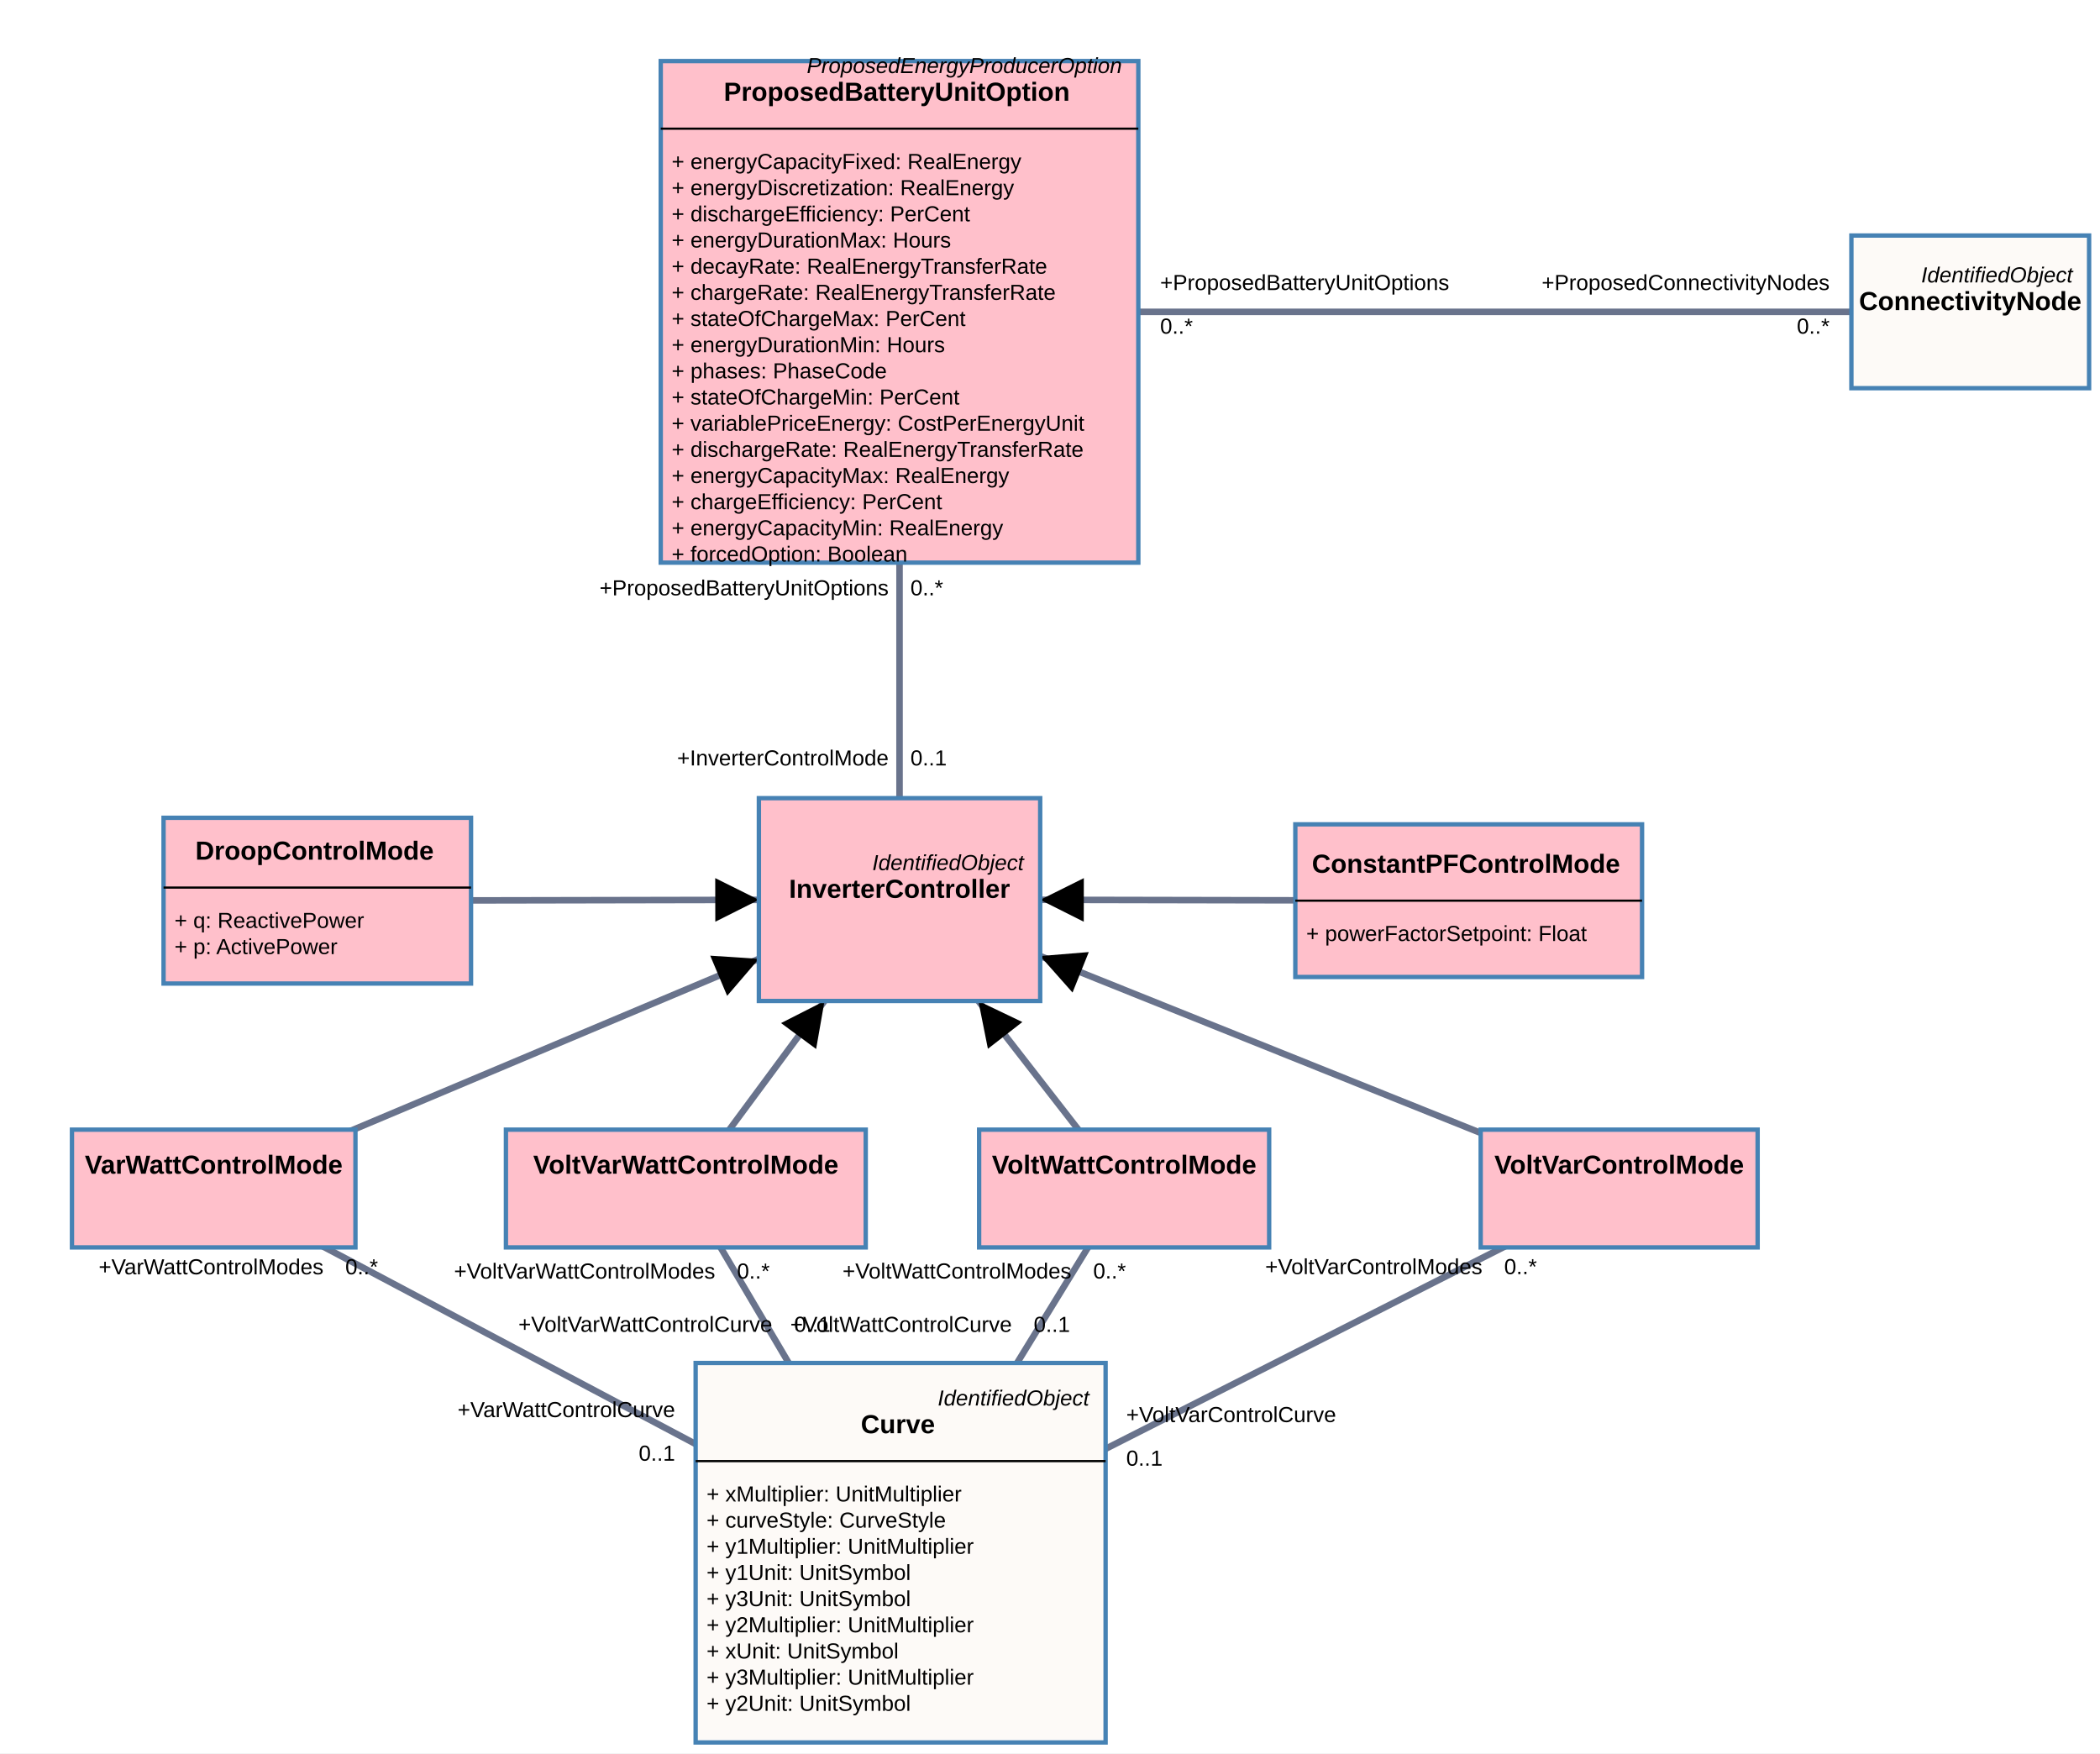
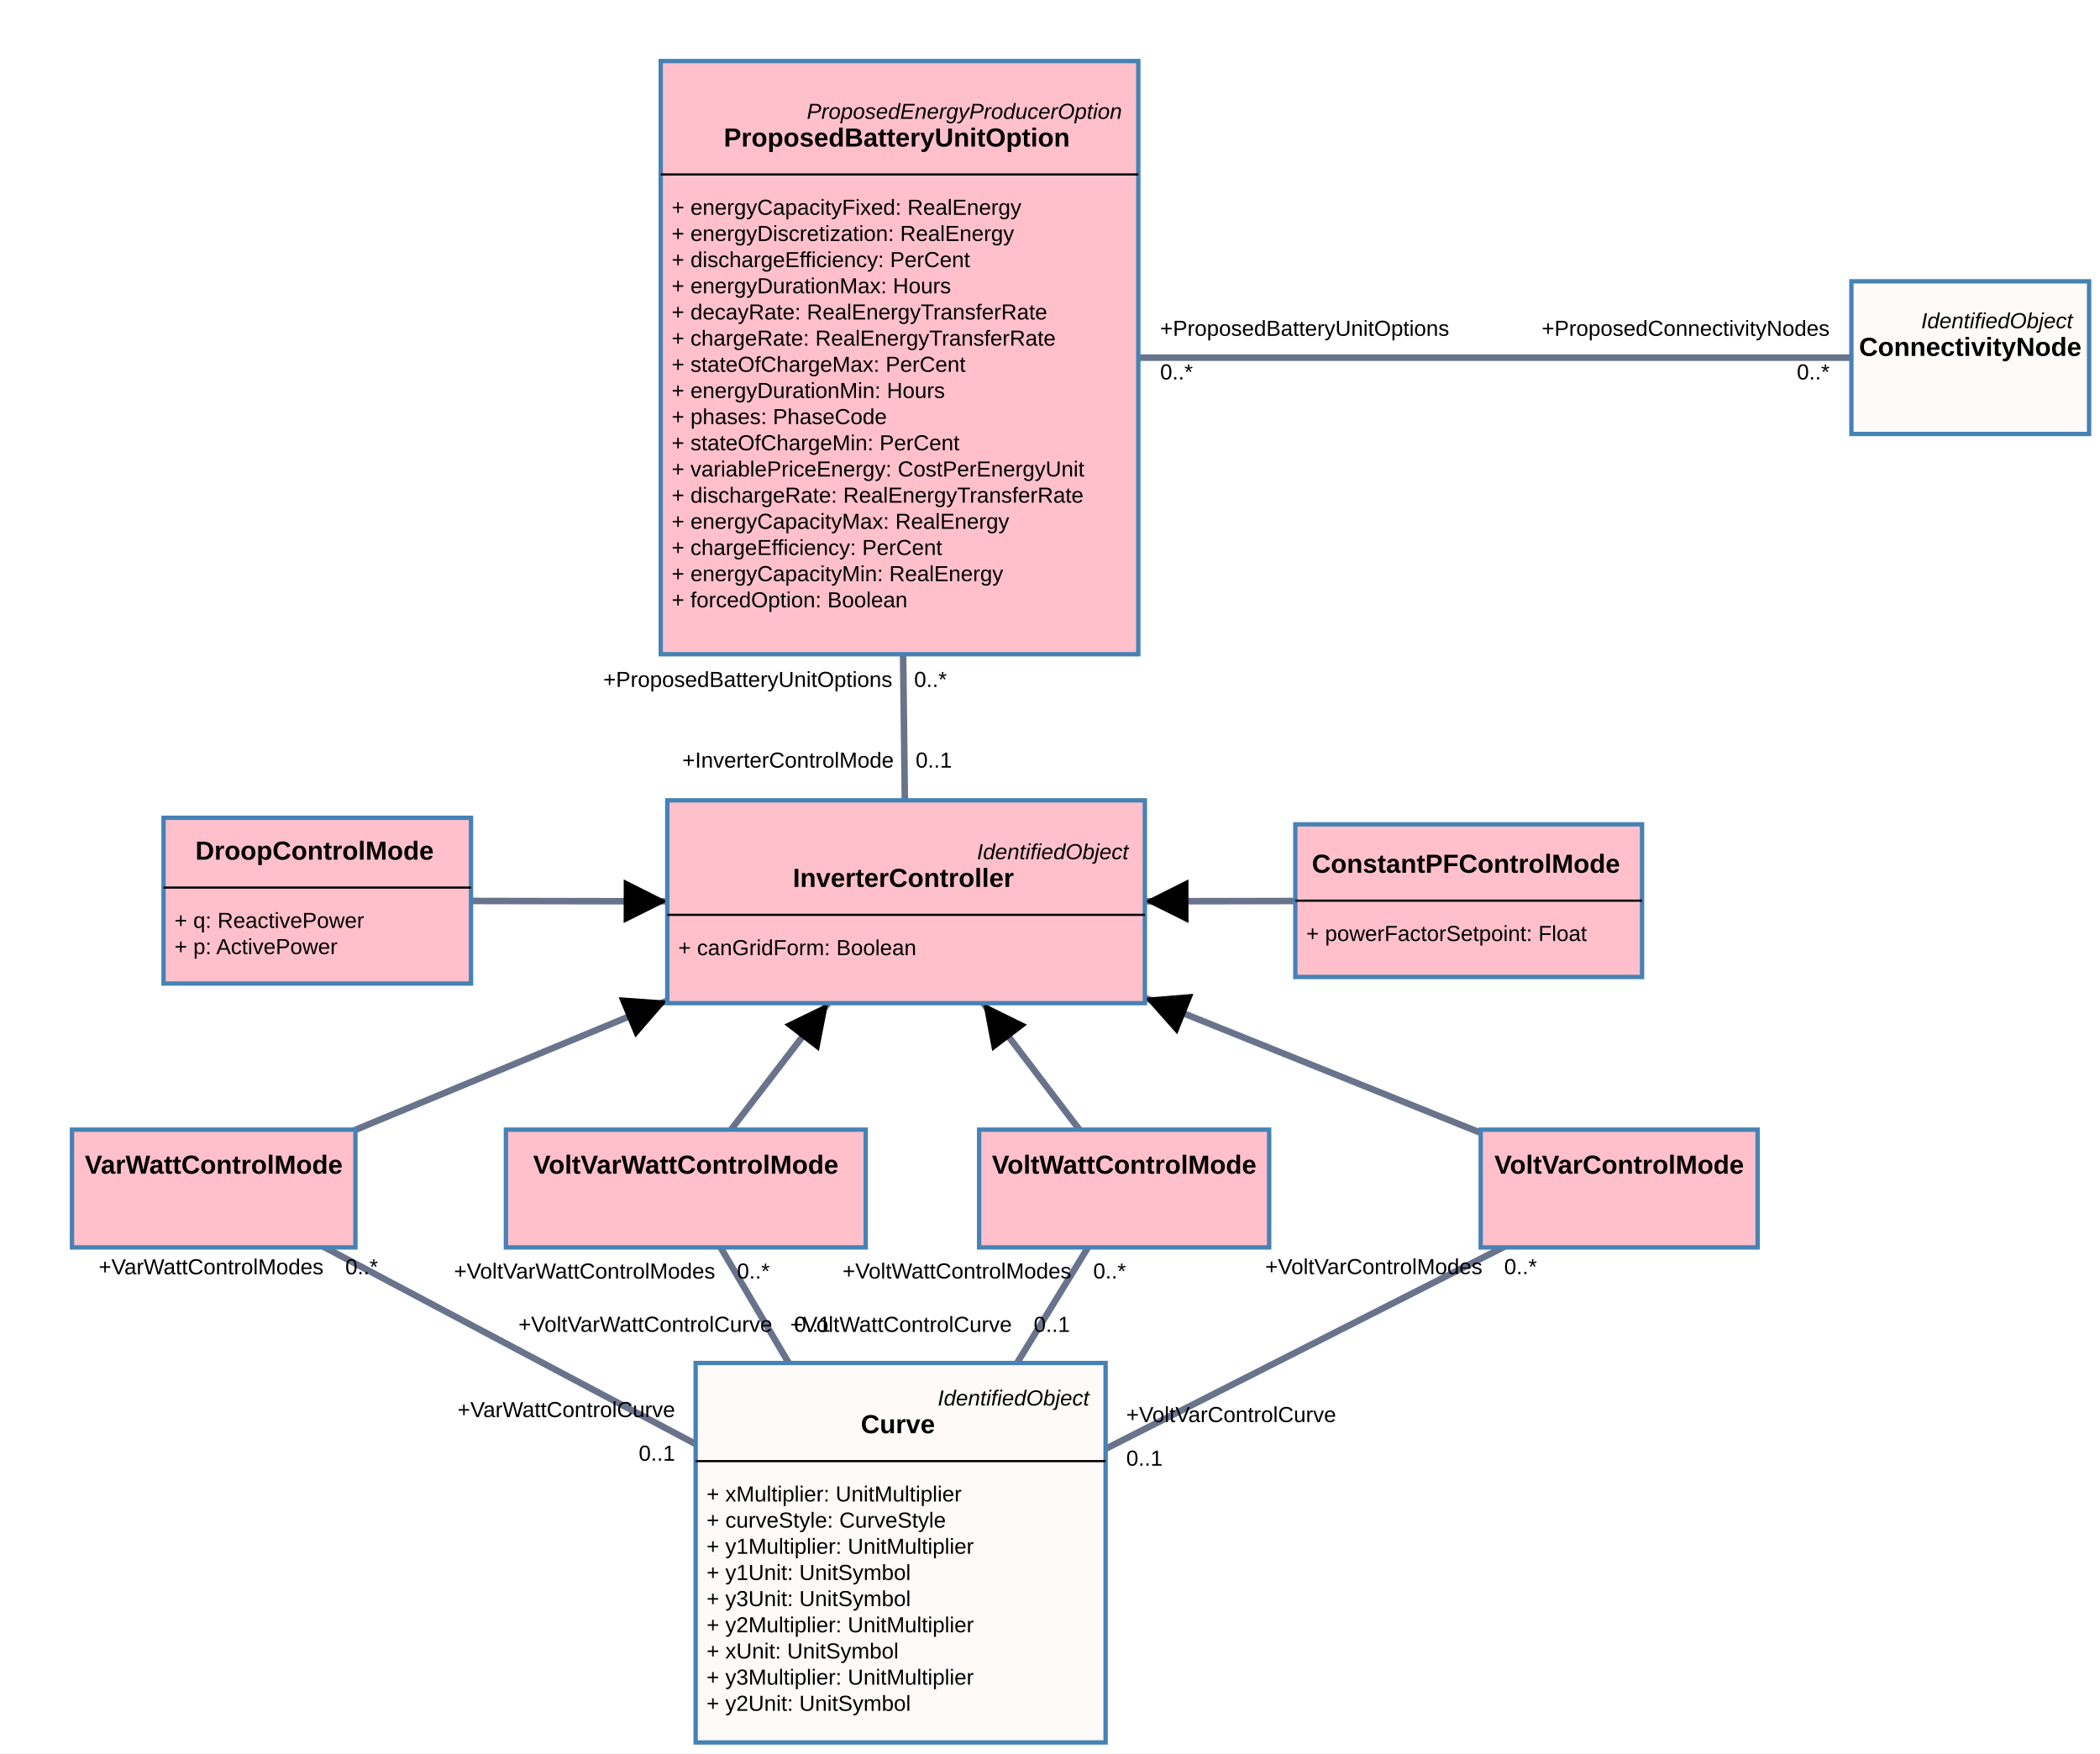
<svg xmlns="http://www.w3.org/2000/svg" width="963" height="804">
  <rect width="100%" height="100%" fill="white" />
  <g class="zoom-group">
    <defs>
      <marker id="arrowhead" viewBox="-0 -5 10 10" refX="5" refY="0" orient="auto" markerWidth="10" markerHeight="10" xoverflow="visible">
        <path d="M 0,-5 L 10 ,0 L 0,5" fill="black" style="stroke: none;" />
      </marker>
    </defs>
-     <line class="link" x1="412.5" y1="143" x2="412.5" y2="412.5" stroke="#69738c" stroke-width="3" />
-     <line class="link" x1="412.5" y1="143" x2="903.5" y2="143" stroke="#69738c" stroke-width="3" />
-     <line class="link" x1="145.5" y1="413" x2="412.5" y2="412.5" stroke="#69738c" stroke-width="3" marker-end="url(#arrowhead)" />
-     <line class="link" x1="98" y1="545" x2="412.5" y2="412.5" stroke="#69738c" stroke-width="3" marker-end="url(#arrowhead)" />
-     <line class="link" x1="314.5" y1="545" x2="412.5" y2="412.5" stroke="#69738c" stroke-width="3" marker-end="url(#arrowhead)" />
-     <line class="link" x1="742.5" y1="545" x2="412.5" y2="412.5" stroke="#69738c" stroke-width="3" marker-end="url(#arrowhead)" />
-     <line class="link" x1="673.5" y1="413" x2="412.5" y2="412.5" stroke="#69738c" stroke-width="3" marker-end="url(#arrowhead)" />
-     <line class="link" x1="515.5" y1="545" x2="412.5" y2="412.5" stroke="#69738c" stroke-width="3" marker-end="url(#arrowhead)" />
+     <line class="link" x1="412.5" y1="164" x2="415.5" y2="413.5" stroke="#69738c" stroke-width="3" />
+     <line class="link" x1="412.5" y1="164" x2="903.5" y2="164" stroke="#69738c" stroke-width="3" />
+     <line class="link" x1="145.5" y1="413" x2="415.5" y2="413.5" stroke="#69738c" stroke-width="3" marker-end="url(#arrowhead)" />
+     <line class="link" x1="98" y1="545" x2="415.5" y2="413.5" stroke="#69738c" stroke-width="3" marker-end="url(#arrowhead)" />
+     <line class="link" x1="314.5" y1="545" x2="415.5" y2="413.5" stroke="#69738c" stroke-width="3" marker-end="url(#arrowhead)" />
+     <line class="link" x1="742.5" y1="545" x2="415.5" y2="413.5" stroke="#69738c" stroke-width="3" marker-end="url(#arrowhead)" />
+     <line class="link" x1="673.5" y1="413" x2="415.5" y2="413.5" stroke="#69738c" stroke-width="3" marker-end="url(#arrowhead)" />
+     <line class="link" x1="515.5" y1="545" x2="415.5" y2="413.5" stroke="#69738c" stroke-width="3" marker-end="url(#arrowhead)" />
    <line class="link" x1="98" y1="545" x2="413" y2="712" stroke="#69738c" stroke-width="3" />
    <line class="link" x1="314.5" y1="545" x2="413" y2="712" stroke="#69738c" stroke-width="3" />
    <line class="link" x1="515.5" y1="545" x2="413" y2="712" stroke="#69738c" stroke-width="3" />
    <line class="link" x1="742.5" y1="545" x2="413" y2="712" stroke="#69738c" stroke-width="3" />
-     <line class="arrow" x2="338" y2="412.64" x1="145.5" y1="413" stroke="#69738c" stroke-width="2" marker-end="url(#arrowhead)" />
-     <line class="arrow" x2="338.784" y2="443.557" x1="98" y1="545" stroke="#69738c" stroke-width="2" marker-end="url(#arrowhead)" />
-     <line class="arrow" x2="372.161" y2="467.04" x1="314.5" y1="545" stroke="#69738c" stroke-width="2" marker-end="url(#arrowhead)" />
-     <line class="arrow" x2="486.28" y2="442.124" x1="742.5" y1="545" stroke="#69738c" stroke-width="2" marker-end="url(#arrowhead)" />
-     <line class="arrow" x2="487" y2="412.643" x1="673.5" y1="413" stroke="#69738c" stroke-width="2" marker-end="url(#arrowhead)" />
-     <line class="arrow" x2="454.785" y2="466.895" x1="515.5" y1="545" stroke="#69738c" stroke-width="2" marker-end="url(#arrowhead)" />
+     <line class="arrow" x2="296" y2="413.279" x1="145.5" y1="413" stroke="#69738c" stroke-width="2" marker-end="url(#arrowhead)" />
+     <line class="arrow" x2="296.761" y2="462.678" x1="98" y1="545" stroke="#69738c" stroke-width="2" marker-end="url(#arrowhead)" />
+     <line class="arrow" x2="373.694" y2="467.931" x1="314.5" y1="545" stroke="#69738c" stroke-width="2" marker-end="url(#arrowhead)" />
+     <line class="arrow" x2="534.278" y2="461.265" x1="742.5" y1="545" stroke="#69738c" stroke-width="2" marker-end="url(#arrowhead)" />
+     <line class="arrow" x2="535" y2="413.268" x1="673.5" y1="413" stroke="#69738c" stroke-width="2" marker-end="url(#arrowhead)" />
+     <line class="arrow" x2="456.914" y2="467.96" x1="515.5" y1="545" stroke="#69738c" stroke-width="2" marker-end="url(#arrowhead)" />
    <g class="draggable" transform="translate(319, 625)">
      <rect class="box" width="188" height="174" style="fill: #fdfaf7; stroke: steelblue; stroke-width: 2px; cursor: move;" />
      <text x="0" y="0" text-anchor="start" font-size="10px">
        <tspan x="183" y="16" dy=".35em" text-anchor="end" style="font-family: Arial, sans-serif; font-weight: 400; font-style: italic; fill: black; font-size: 10px; pointer-events: none;">IdentifiedObject</tspan>
        <tspan x="94" y="28" dy=".35em" text-anchor="middle" style="font-family: Arial, sans-serif; font-weight: 700; font-style: normal; fill: black; font-size: 12px; pointer-events: none;">Curve</tspan>
        <tspan x="5" y="60" dy=".35em" text-anchor="start" style="font-family: Arial, sans-serif; font-weight: 400; font-style: normal; fill: black; font-size: 10px; pointer-events: none;">+   xMultiplier: UnitMultiplier</tspan>
        <tspan x="5" y="72" dy=".35em" text-anchor="start" style="font-family: Arial, sans-serif; font-weight: 400; font-style: normal; fill: black; font-size: 10px; pointer-events: none;">+   curveStyle: CurveStyle</tspan>
        <tspan x="5" y="84" dy=".35em" text-anchor="start" style="font-family: Arial, sans-serif; font-weight: 400; font-style: normal; fill: black; font-size: 10px; pointer-events: none;">+   y1Multiplier: UnitMultiplier</tspan>
        <tspan x="5" y="96" dy=".35em" text-anchor="start" style="font-family: Arial, sans-serif; font-weight: 400; font-style: normal; fill: black; font-size: 10px; pointer-events: none;">+   y1Unit: UnitSymbol</tspan>
        <tspan x="5" y="108" dy=".35em" text-anchor="start" style="font-family: Arial, sans-serif; font-weight: 400; font-style: normal; fill: black; font-size: 10px; pointer-events: none;">+   y3Unit: UnitSymbol</tspan>
        <tspan x="5" y="120" dy=".35em" text-anchor="start" style="font-family: Arial, sans-serif; font-weight: 400; font-style: normal; fill: black; font-size: 10px; pointer-events: none;">+   y2Multiplier: UnitMultiplier</tspan>
        <tspan x="5" y="132" dy=".35em" text-anchor="start" style="font-family: Arial, sans-serif; font-weight: 400; font-style: normal; fill: black; font-size: 10px; pointer-events: none;">+   xUnit: UnitSymbol</tspan>
        <tspan x="5" y="144" dy=".35em" text-anchor="start" style="font-family: Arial, sans-serif; font-weight: 400; font-style: normal; fill: black; font-size: 10px; pointer-events: none;">+   y3Multiplier: UnitMultiplier</tspan>
        <tspan x="5" y="156" dy=".35em" text-anchor="start" style="font-family: Arial, sans-serif; font-weight: 400; font-style: normal; fill: black; font-size: 10px; pointer-events: none;">+   y2Unit: UnitSymbol</tspan>
      </text>
      <line x1="0" x2="188" y1="45" y2="45" stroke="black" stroke-width="1" />
    </g>
-     <g class="draggable" transform="translate(849, 108)">
+     <g class="draggable" transform="translate(849, 129)">
      <rect class="box" width="109" height="70" style="fill: #fdfaf7; stroke: steelblue; stroke-width: 2px; cursor: move;" />
      <text x="0" y="0" text-anchor="start" font-size="10px">
        <tspan x="104" y="18" dy=".35em" text-anchor="end" style="font-family: Arial, sans-serif; font-weight: 400; font-style: italic; fill: black; font-size: 10px; pointer-events: none;">IdentifiedObject</tspan>
        <tspan x="54.5" y="30" dy=".35em" text-anchor="middle" style="font-family: Arial, sans-serif; font-weight: 700; font-style: normal; fill: black; font-size: 12px; pointer-events: none;">ConnectivityNode</tspan>
      </text>
    </g>
    <g class="draggable" transform="translate(303, 28)">
-       <rect class="box" width="219" height="230" style="fill: #ffc0cb; stroke: steelblue; stroke-width: 2px; cursor: move;" />
+       <rect class="box" width="219" height="272" style="fill: #ffc0cb; stroke: steelblue; stroke-width: 2px; cursor: move;" />
      <text x="0" y="0" text-anchor="start" font-size="10px">
-         <tspan x="214" y="2" dy=".35em" text-anchor="end" style="font-family: Arial, sans-serif; font-weight: 400; font-style: italic; fill: black; font-size: 10px; pointer-events: none;">ProposedEnergyProducerOption</tspan>
-         <tspan x="109.5" y="14" dy=".35em" text-anchor="middle" style="font-family: Arial, sans-serif; font-weight: 700; font-style: normal; fill: black; font-size: 12px; pointer-events: none;">ProposedBatteryUnitOption</tspan>
-         <tspan x="5" y="46" dy=".35em" text-anchor="start" style="font-family: Arial, sans-serif; font-weight: 400; font-style: normal; fill: black; font-size: 10px; pointer-events: none;">+   energyCapacityFixed: RealEnergy</tspan>
-         <tspan x="5" y="58" dy=".35em" text-anchor="start" style="font-family: Arial, sans-serif; font-weight: 400; font-style: normal; fill: black; font-size: 10px; pointer-events: none;">+   energyDiscretization: RealEnergy</tspan>
-         <tspan x="5" y="70" dy=".35em" text-anchor="start" style="font-family: Arial, sans-serif; font-weight: 400; font-style: normal; fill: black; font-size: 10px; pointer-events: none;">+   dischargeEfficiency: PerCent</tspan>
-         <tspan x="5" y="82" dy=".35em" text-anchor="start" style="font-family: Arial, sans-serif; font-weight: 400; font-style: normal; fill: black; font-size: 10px; pointer-events: none;">+   energyDurationMax: Hours</tspan>
-         <tspan x="5" y="94" dy=".35em" text-anchor="start" style="font-family: Arial, sans-serif; font-weight: 400; font-style: normal; fill: black; font-size: 10px; pointer-events: none;">+   decayRate: RealEnergyTransferRate</tspan>
-         <tspan x="5" y="106" dy=".35em" text-anchor="start" style="font-family: Arial, sans-serif; font-weight: 400; font-style: normal; fill: black; font-size: 10px; pointer-events: none;">+   chargeRate: RealEnergyTransferRate</tspan>
-         <tspan x="5" y="118" dy=".35em" text-anchor="start" style="font-family: Arial, sans-serif; font-weight: 400; font-style: normal; fill: black; font-size: 10px; pointer-events: none;">+   stateOfChargeMax: PerCent</tspan>
-         <tspan x="5" y="130" dy=".35em" text-anchor="start" style="font-family: Arial, sans-serif; font-weight: 400; font-style: normal; fill: black; font-size: 10px; pointer-events: none;">+   energyDurationMin: Hours</tspan>
-         <tspan x="5" y="142" dy=".35em" text-anchor="start" style="font-family: Arial, sans-serif; font-weight: 400; font-style: normal; fill: black; font-size: 10px; pointer-events: none;">+   phases: PhaseCode</tspan>
-         <tspan x="5" y="154" dy=".35em" text-anchor="start" style="font-family: Arial, sans-serif; font-weight: 400; font-style: normal; fill: black; font-size: 10px; pointer-events: none;">+   stateOfChargeMin: PerCent</tspan>
-         <tspan x="5" y="166" dy=".35em" text-anchor="start" style="font-family: Arial, sans-serif; font-weight: 400; font-style: normal; fill: black; font-size: 10px; pointer-events: none;">+   variablePriceEnergy: CostPerEnergyUnit</tspan>
-         <tspan x="5" y="178" dy=".35em" text-anchor="start" style="font-family: Arial, sans-serif; font-weight: 400; font-style: normal; fill: black; font-size: 10px; pointer-events: none;">+   dischargeRate: RealEnergyTransferRate</tspan>
-         <tspan x="5" y="190" dy=".35em" text-anchor="start" style="font-family: Arial, sans-serif; font-weight: 400; font-style: normal; fill: black; font-size: 10px; pointer-events: none;">+   energyCapacityMax: RealEnergy</tspan>
-         <tspan x="5" y="202" dy=".35em" text-anchor="start" style="font-family: Arial, sans-serif; font-weight: 400; font-style: normal; fill: black; font-size: 10px; pointer-events: none;">+   chargeEfficiency: PerCent</tspan>
-         <tspan x="5" y="214" dy=".35em" text-anchor="start" style="font-family: Arial, sans-serif; font-weight: 400; font-style: normal; fill: black; font-size: 10px; pointer-events: none;">+   energyCapacityMin: RealEnergy</tspan>
-         <tspan x="5" y="226" dy=".35em" text-anchor="start" style="font-family: Arial, sans-serif; font-weight: 400; font-style: normal; fill: black; font-size: 10px; pointer-events: none;">+   forcedOption: Boolean</tspan>
+         <tspan x="214" y="23" dy=".35em" text-anchor="end" style="font-family: Arial, sans-serif; font-weight: 400; font-style: italic; fill: black; font-size: 10px; pointer-events: none;">ProposedEnergyProducerOption</tspan>
+         <tspan x="109.5" y="35" dy=".35em" text-anchor="middle" style="font-family: Arial, sans-serif; font-weight: 700; font-style: normal; fill: black; font-size: 12px; pointer-events: none;">ProposedBatteryUnitOption</tspan>
+         <tspan x="5" y="67" dy=".35em" text-anchor="start" style="font-family: Arial, sans-serif; font-weight: 400; font-style: normal; fill: black; font-size: 10px; pointer-events: none;">+   energyCapacityFixed: RealEnergy</tspan>
+         <tspan x="5" y="79" dy=".35em" text-anchor="start" style="font-family: Arial, sans-serif; font-weight: 400; font-style: normal; fill: black; font-size: 10px; pointer-events: none;">+   energyDiscretization: RealEnergy</tspan>
+         <tspan x="5" y="91" dy=".35em" text-anchor="start" style="font-family: Arial, sans-serif; font-weight: 400; font-style: normal; fill: black; font-size: 10px; pointer-events: none;">+   dischargeEfficiency: PerCent</tspan>
+         <tspan x="5" y="103" dy=".35em" text-anchor="start" style="font-family: Arial, sans-serif; font-weight: 400; font-style: normal; fill: black; font-size: 10px; pointer-events: none;">+   energyDurationMax: Hours</tspan>
+         <tspan x="5" y="115" dy=".35em" text-anchor="start" style="font-family: Arial, sans-serif; font-weight: 400; font-style: normal; fill: black; font-size: 10px; pointer-events: none;">+   decayRate: RealEnergyTransferRate</tspan>
+         <tspan x="5" y="127" dy=".35em" text-anchor="start" style="font-family: Arial, sans-serif; font-weight: 400; font-style: normal; fill: black; font-size: 10px; pointer-events: none;">+   chargeRate: RealEnergyTransferRate</tspan>
+         <tspan x="5" y="139" dy=".35em" text-anchor="start" style="font-family: Arial, sans-serif; font-weight: 400; font-style: normal; fill: black; font-size: 10px; pointer-events: none;">+   stateOfChargeMax: PerCent</tspan>
+         <tspan x="5" y="151" dy=".35em" text-anchor="start" style="font-family: Arial, sans-serif; font-weight: 400; font-style: normal; fill: black; font-size: 10px; pointer-events: none;">+   energyDurationMin: Hours</tspan>
+         <tspan x="5" y="163" dy=".35em" text-anchor="start" style="font-family: Arial, sans-serif; font-weight: 400; font-style: normal; fill: black; font-size: 10px; pointer-events: none;">+   phases: PhaseCode</tspan>
+         <tspan x="5" y="175" dy=".35em" text-anchor="start" style="font-family: Arial, sans-serif; font-weight: 400; font-style: normal; fill: black; font-size: 10px; pointer-events: none;">+   stateOfChargeMin: PerCent</tspan>
+         <tspan x="5" y="187" dy=".35em" text-anchor="start" style="font-family: Arial, sans-serif; font-weight: 400; font-style: normal; fill: black; font-size: 10px; pointer-events: none;">+   variablePriceEnergy: CostPerEnergyUnit</tspan>
+         <tspan x="5" y="199" dy=".35em" text-anchor="start" style="font-family: Arial, sans-serif; font-weight: 400; font-style: normal; fill: black; font-size: 10px; pointer-events: none;">+   dischargeRate: RealEnergyTransferRate</tspan>
+         <tspan x="5" y="211" dy=".35em" text-anchor="start" style="font-family: Arial, sans-serif; font-weight: 400; font-style: normal; fill: black; font-size: 10px; pointer-events: none;">+   energyCapacityMax: RealEnergy</tspan>
+         <tspan x="5" y="223" dy=".35em" text-anchor="start" style="font-family: Arial, sans-serif; font-weight: 400; font-style: normal; fill: black; font-size: 10px; pointer-events: none;">+   chargeEfficiency: PerCent</tspan>
+         <tspan x="5" y="235" dy=".35em" text-anchor="start" style="font-family: Arial, sans-serif; font-weight: 400; font-style: normal; fill: black; font-size: 10px; pointer-events: none;">+   energyCapacityMin: RealEnergy</tspan>
+         <tspan x="5" y="247" dy=".35em" text-anchor="start" style="font-family: Arial, sans-serif; font-weight: 400; font-style: normal; fill: black; font-size: 10px; pointer-events: none;">+   forcedOption: Boolean</tspan>
      </text>
-       <line x1="0" x2="219" y1="31" y2="31" stroke="black" stroke-width="1" />
+       <line x1="0" x2="219" y1="52" y2="52" stroke="black" stroke-width="1" />
    </g>
-     <g class="draggable" transform="translate(348, 366)">
-       <rect class="box" width="129" height="93" style="fill: #ffc0cb; stroke: steelblue; stroke-width: 2px; cursor: move;" />
+     <g class="draggable" transform="translate(306, 367)">
+       <rect class="box" width="219" height="93" style="fill: #ffc0cb; stroke: steelblue; stroke-width: 2px; cursor: move;" />
      <text x="0" y="0" text-anchor="start" font-size="10px">
-         <tspan x="124" y="29.5" dy=".35em" text-anchor="end" style="font-family: Arial, sans-serif; font-weight: 400; font-style: italic; fill: black; font-size: 10px; pointer-events: none;">IdentifiedObject</tspan>
-         <tspan x="64.5" y="41.5" dy=".35em" text-anchor="middle" style="font-family: Arial, sans-serif; font-weight: 700; font-style: normal; fill: black; font-size: 12px; pointer-events: none;">InverterController</tspan>
+         <tspan x="214" y="23.5" dy=".35em" text-anchor="end" style="font-family: Arial, sans-serif; font-weight: 400; font-style: italic; fill: black; font-size: 10px; pointer-events: none;">IdentifiedObject</tspan>
+         <tspan x="109.5" y="35.5" dy=".35em" text-anchor="middle" style="font-family: Arial, sans-serif; font-weight: 700; font-style: normal; fill: black; font-size: 12px; pointer-events: none;">InverterController</tspan>
+         <tspan x="5" y="67.5" dy=".35em" text-anchor="start" style="font-family: Arial, sans-serif; font-weight: 400; font-style: normal; fill: black; font-size: 10px; pointer-events: none;">+   canGridForm: Boolean</tspan>
      </text>
+       <line x1="0" x2="219" y1="52.5" y2="52.5" stroke="black" stroke-width="1" />
    </g>
    <g class="draggable" transform="translate(75, 375)">
      <rect class="box" width="141" height="76" style="fill: #ffc0cb; stroke: steelblue; stroke-width: 2px; cursor: move;" />
      <text x="0" y="0" text-anchor="start" font-size="10px">
        <tspan x="70.5" y="15" dy=".35em" text-anchor="middle" style="font-family: Arial, sans-serif; font-weight: 700; font-style: normal; fill: black; font-size: 12px; pointer-events: none;">DroopControlMode</tspan>
        <tspan x="5" y="47" dy=".35em" text-anchor="start" style="font-family: Arial, sans-serif; font-weight: 400; font-style: normal; fill: black; font-size: 10px; pointer-events: none;">+   q: ReactivePower</tspan>
        <tspan x="5" y="59" dy=".35em" text-anchor="start" style="font-family: Arial, sans-serif; font-weight: 400; font-style: normal; fill: black; font-size: 10px; pointer-events: none;">+   p: ActivePower</tspan>
      </text>
      <line x1="0" x2="141" y1="32" y2="32" stroke="black" stroke-width="1" />
    </g>
    <g class="draggable" transform="translate(679, 518)">
      <rect class="box" width="127" height="54" style="fill: #ffc0cb; stroke: steelblue; stroke-width: 2px; cursor: move;" />
      <text x="0" y="0" text-anchor="start" font-size="10px">
        <tspan x="63.5" y="16" dy=".35em" text-anchor="middle" style="font-family: Arial, sans-serif; font-weight: 700; font-style: normal; fill: black; font-size: 12px; pointer-events: none;">VoltVarControlMode</tspan>
      </text>
    </g>
    <g class="draggable" transform="translate(449, 518)">
      <rect class="box" width="133" height="54" style="fill: #ffc0cb; stroke: steelblue; stroke-width: 2px; cursor: move;" />
      <text x="0" y="0" text-anchor="start" font-size="10px">
        <tspan x="66.5" y="16" dy=".35em" text-anchor="middle" style="font-family: Arial, sans-serif; font-weight: 700; font-style: normal; fill: black; font-size: 12px; pointer-events: none;">VoltWattControlMode</tspan>
      </text>
    </g>
    <g class="draggable" transform="translate(33, 518)">
      <rect class="box" width="130" height="54" style="fill: #ffc0cb; stroke: steelblue; stroke-width: 2px; cursor: move;" />
      <text x="0" y="0" text-anchor="start" font-size="10px">
        <tspan x="65" y="16" dy=".35em" text-anchor="middle" style="font-family: Arial, sans-serif; font-weight: 700; font-style: normal; fill: black; font-size: 12px; pointer-events: none;">VarWattControlMode</tspan>
      </text>
    </g>
    <g class="draggable" transform="translate(232, 518)">
      <rect class="box" width="165" height="54" style="fill: #ffc0cb; stroke: steelblue; stroke-width: 2px; cursor: move;" />
      <text x="0" y="0" text-anchor="start" font-size="10px">
        <tspan x="82.5" y="16" dy=".35em" text-anchor="middle" style="font-family: Arial, sans-serif; font-weight: 700; font-style: normal; fill: black; font-size: 12px; pointer-events: none;">VoltVarWattControlMode</tspan>
      </text>
    </g>
    <g class="draggable" transform="translate(594, 378)">
      <rect class="box" width="159" height="70" style="fill: #ffc0cb; stroke: steelblue; stroke-width: 2px; cursor: move;" />
      <text x="0" y="0" text-anchor="start" font-size="10px">
        <tspan x="79.5" y="18" dy=".35em" text-anchor="middle" style="font-family: Arial, sans-serif; font-weight: 700; font-style: normal; fill: black; font-size: 12px; pointer-events: none;">ConstantPFControlMode</tspan>
        <tspan x="5" y="50" dy=".35em" text-anchor="start" style="font-family: Arial, sans-serif; font-weight: 400; font-style: normal; fill: black; font-size: 10px; pointer-events: none;">+   powerFactorSetpoint: Float</tspan>
      </text>
      <line x1="0" x2="159" y1="35" y2="35" stroke="black" stroke-width="1" />
    </g>
-     <text class="link-text-start-top" x="407.5" y="263" text-anchor="end" dy="1em" style="font-family: Arial, sans-serif; font-size: 10px; fill: black;">+ProposedBatteryUnitOptions</text>
-     <text class="link-text-start-top" x="532" y="143" text-anchor="start" dy="-1em" style="font-family: Arial, sans-serif; font-size: 10px; fill: black;">+ProposedBatteryUnitOptions</text>
-     <text class="link-text-start-top" x="226" y="412.859" text-anchor="start" dy="-1em" style="font-family: Arial, sans-serif; font-size: 10px; fill: black;" />
-     <text class="link-text-start-top" x="161.695" y="516.059" text-anchor="end" dy="-1em" style="font-family: Arial, sans-serif; font-size: 10px; fill: black;" />
-     <text class="link-text-start-top" x="332.443" y="513.98" text-anchor="end" dy="-1em" style="font-family: Arial, sans-serif; font-size: 10px; fill: black;" />
-     <text class="link-text-start-top" x="669.36" y="517.641" text-anchor="end" dy="-1em" style="font-family: Arial, sans-serif; font-size: 10px; fill: black;" />
-     <text class="link-text-start-top" x="584" y="412.838" text-anchor="end" dy="-1em" style="font-family: Arial, sans-serif; font-size: 10px; fill: black;" />
-     <text class="link-text-start-top" x="486.443" y="514.052" text-anchor="end" dy="-1em" style="font-family: Arial, sans-serif; font-size: 10px; fill: black;" />
+     <text class="link-text-start-top" x="409.195" y="305" text-anchor="end" dy="1em" style="font-family: Arial, sans-serif; font-size: 10px; fill: black;">+ProposedBatteryUnitOptions</text>
+     <text class="link-text-start-top" x="532" y="164" text-anchor="start" dy="-1em" style="font-family: Arial, sans-serif; font-size: 10px; fill: black;">+ProposedBatteryUnitOptions</text>
+     <text class="link-text-start-top" x="226" y="413.14" text-anchor="start" dy="-1em" style="font-family: Arial, sans-serif; font-size: 10px; fill: black;" />
+     <text class="link-text-start-top" x="172.619" y="516.165" text-anchor="start" dy="-1em" style="font-family: Arial, sans-serif; font-size: 10px; fill: black;" />
+     <text class="link-text-start-top" x="333.283" y="514.035" text-anchor="end" dy="-1em" style="font-family: Arial, sans-serif; font-size: 10px; fill: black;" />
+     <text class="link-text-start-top" x="669.361" y="517.599" text-anchor="end" dy="-1em" style="font-family: Arial, sans-serif; font-size: 10px; fill: black;" />
+     <text class="link-text-start-top" x="584" y="413.164" text-anchor="end" dy="-1em" style="font-family: Arial, sans-serif; font-size: 10px; fill: black;" />
+     <text class="link-text-start-top" x="486.941" y="514.02" text-anchor="end" dy="-1em" style="font-family: Arial, sans-serif; font-size: 10px; fill: black;" />
    <text class="link-text-start-top" x="148.346" y="574.342" text-anchor="end" dy="1em" style="font-family: Arial, sans-serif; font-size: 10px; fill: black;">+VarWattControlModes</text>
    <text class="link-text-start-top" x="327.965" y="576.307" text-anchor="end" dy="1em" style="font-family: Arial, sans-serif; font-size: 10px; fill: black;">+VoltVarWattControlModes</text>
    <text class="link-text-start-top" x="491.313" y="576.261" text-anchor="end" dy="1em" style="font-family: Arial, sans-serif; font-size: 10px; fill: black;">+VoltWattControlModes</text>
    <text class="link-text-start-top" x="679.768" y="574.26" text-anchor="end" dy="1em" style="font-family: Arial, sans-serif; font-size: 10px; fill: black;">+VoltVarControlModes</text>
-     <text class="link-text-start-btm" x="417.5" y="263" dy="1em" text-anchor="start" style="font-family: Arial, sans-serif; font-size: 10px; fill: black;">0..*</text>
-     <text class="link-text-start-btm" x="532" y="143" dy="1em" text-anchor="start" style="font-family: Arial, sans-serif; font-size: 10px; fill: black;">0..*</text>
-     <text class="link-text-start-btm" x="226" y="412.859" dy="1em" text-anchor="start" style="font-family: Arial, sans-serif; font-size: 10px; fill: black;" />
-     <text class="link-text-start-btm" x="171.695" y="516.059" dy="-1em" text-anchor="start" style="font-family: Arial, sans-serif; font-size: 10px; fill: black;" />
-     <text class="link-text-start-btm" x="342.443" y="513.98" dy="-1em" text-anchor="start" style="font-family: Arial, sans-serif; font-size: 10px; fill: black;" />
-     <text class="link-text-start-btm" x="669.36" y="517.641" dy="1em" text-anchor="end" style="font-family: Arial, sans-serif; font-size: 10px; fill: black;" />
-     <text class="link-text-start-btm" x="584" y="412.838" dy="1em" text-anchor="end" style="font-family: Arial, sans-serif; font-size: 10px; fill: black;" />
-     <text class="link-text-start-btm" x="496.443" y="514.052" dy="-1em" text-anchor="start" style="font-family: Arial, sans-serif; font-size: 10px; fill: black;" />
+     <text class="link-text-start-btm" x="419.195" y="305" dy="1em" text-anchor="start" style="font-family: Arial, sans-serif; font-size: 10px; fill: black;">0..*</text>
+     <text class="link-text-start-btm" x="532" y="164" dy="1em" text-anchor="start" style="font-family: Arial, sans-serif; font-size: 10px; fill: black;">0..*</text>
+     <text class="link-text-start-btm" x="226" y="413.14" dy="1em" text-anchor="start" style="font-family: Arial, sans-serif; font-size: 10px; fill: black;" />
+     <text class="link-text-start-btm" x="172.619" y="516.165" dy="1em" text-anchor="start" style="font-family: Arial, sans-serif; font-size: 10px; fill: black;" />
+     <text class="link-text-start-btm" x="343.283" y="514.035" dy="-1em" text-anchor="start" style="font-family: Arial, sans-serif; font-size: 10px; fill: black;" />
+     <text class="link-text-start-btm" x="669.361" y="517.599" dy="1em" text-anchor="end" style="font-family: Arial, sans-serif; font-size: 10px; fill: black;" />
+     <text class="link-text-start-btm" x="584" y="413.164" dy="1em" text-anchor="end" style="font-family: Arial, sans-serif; font-size: 10px; fill: black;" />
+     <text class="link-text-start-btm" x="496.941" y="514.02" dy="-1em" text-anchor="start" style="font-family: Arial, sans-serif; font-size: 10px; fill: black;" />
    <text class="link-text-start-btm" x="158.346" y="574.342" dy="1em" text-anchor="start" style="font-family: Arial, sans-serif; font-size: 10px; fill: black;">0..*</text>
    <text class="link-text-start-btm" x="337.965" y="576.307" dy="1em" text-anchor="start" style="font-family: Arial, sans-serif; font-size: 10px; fill: black;">0..*</text>
    <text class="link-text-start-btm" x="501.313" y="576.261" dy="1em" text-anchor="start" style="font-family: Arial, sans-serif; font-size: 10px; fill: black;">0..*</text>
    <text class="link-text-start-btm" x="689.768" y="574.26" dy="1em" text-anchor="start" style="font-family: Arial, sans-serif; font-size: 10px; fill: black;">0..*</text>
-     <text class="link-text-end-top" x="407.5" y="361" dy="-1em" text-anchor="end" style="font-family: Arial, sans-serif; font-size: 10px; fill: black;">+InverterControlMode</text>
-     <text class="link-text-end-top" x="839" y="143" dy="-1em" text-anchor="end" style="font-family: Arial, sans-serif; font-size: 10px; fill: black;">+ProposedConnectivityNodes</text>
-     <text class="link-text-end-top" x="338" y="412.63" dy="-1em" text-anchor="end" style="font-family: Arial, sans-serif; font-size: 10px; fill: black;" />
-     <text class="link-text-end-top" x="338.392" y="441.615" dy="-1em" text-anchor="end" style="font-family: Arial, sans-serif; font-size: 10px; fill: black;" />
-     <text class="link-text-end-top" x="370.134" y="463.02" dy="1em" text-anchor="end" style="font-family: Arial, sans-serif; font-size: 10px; fill: black;" />
-     <text class="link-text-end-top" x="486.64" y="440.261" dy="-1em" text-anchor="start" style="font-family: Arial, sans-serif; font-size: 10px; fill: black;" />
-     <text class="link-text-end-top" x="487" y="412.633" dy="-1em" text-anchor="start" style="font-family: Arial, sans-serif; font-size: 10px; fill: black;" />
-     <text class="link-text-end-top" x="446.716" y="462.948" dy="1em" text-anchor="end" style="font-family: Arial, sans-serif; font-size: 10px; fill: black;" />
+     <text class="link-text-end-top" x="409.881" y="362" dy="-1em" text-anchor="end" style="font-family: Arial, sans-serif; font-size: 10px; fill: black;">+InverterControlMode</text>
+     <text class="link-text-end-top" x="839" y="164" dy="-1em" text-anchor="end" style="font-family: Arial, sans-serif; font-size: 10px; fill: black;">+ProposedConnectivityNodes</text>
+     <text class="link-text-end-top" x="296" y="413.288" dy="-1em" text-anchor="end" style="font-family: Arial, sans-serif; font-size: 10px; fill: black;" />
+     <text class="link-text-end-top" x="296.381" y="460.765" dy="-1em" text-anchor="end" style="font-family: Arial, sans-serif; font-size: 10px; fill: black;" />
+     <text class="link-text-end-top" x="371.74" y="463.965" dy="1em" text-anchor="end" style="font-family: Arial, sans-serif; font-size: 10px; fill: black;" />
+     <text class="link-text-end-top" x="534.639" y="459.4" dy="-1em" text-anchor="start" style="font-family: Arial, sans-serif; font-size: 10px; fill: black;" />
+     <text class="link-text-end-top" x="535" y="413.278" dy="-1em" text-anchor="start" style="font-family: Arial, sans-serif; font-size: 10px; fill: black;" />
+     <text class="link-text-end-top" x="448.888" y="463.98" dy="1em" text-anchor="end" style="font-family: Arial, sans-serif; font-size: 10px; fill: black;" />
    <text class="link-text-end-top" x="309.582" y="659.823" dy="-1em" text-anchor="end" style="font-family: Arial, sans-serif; font-size: 10px; fill: black;">+VarWattControlCurve</text>
    <text class="link-text-end-top" x="354.145" y="620.693" dy="-1em" text-anchor="end" style="font-family: Arial, sans-serif; font-size: 10px; fill: black;">+VoltVarWattControlCurve</text>
    <text class="link-text-end-top" x="464.014" y="620.739" dy="-1em" text-anchor="end" style="font-family: Arial, sans-serif; font-size: 10px; fill: black;">+VoltWattControlCurve</text>
    <text class="link-text-end-top" x="516.46" y="662.098" dy="-1em" text-anchor="start" style="font-family: Arial, sans-serif; font-size: 10px; fill: black;">+VoltVarControlCurve</text>
-     <text class="link-text-end-btm" x="417.5" y="361" dy="-1em" text-anchor="start" style="font-family: Arial, sans-serif; font-size: 10px; fill: black;">0..1</text>
-     <text class="link-text-end-btm" x="839" y="143" dy="1em" text-anchor="end" style="font-family: Arial, sans-serif; font-size: 10px; fill: black;">0..*</text>
-     <text class="link-text-end-btm" x="338" y="412.63" dy="1em" text-anchor="end" style="font-family: Arial, sans-serif; font-size: 10px; fill: black;" />
-     <text class="link-text-end-btm" x="338.392" y="441.615" dy="1em" text-anchor="end" style="font-family: Arial, sans-serif; font-size: 10px; fill: black;" />
-     <text class="link-text-end-btm" x="380.134" y="463.02" dy="1em" text-anchor="start" style="font-family: Arial, sans-serif; font-size: 10px; fill: black;" />
-     <text class="link-text-end-btm" x="486.64" y="440.261" dy="1em" text-anchor="start" style="font-family: Arial, sans-serif; font-size: 10px; fill: black;" />
-     <text class="link-text-end-btm" x="487" y="412.633" dy="1em" text-anchor="start" style="font-family: Arial, sans-serif; font-size: 10px; fill: black;" />
-     <text class="link-text-end-btm" x="456.716" y="462.948" dy="1em" text-anchor="start" style="font-family: Arial, sans-serif; font-size: 10px; fill: black;" />
+     <text class="link-text-end-btm" x="419.881" y="362" dy="-1em" text-anchor="start" style="font-family: Arial, sans-serif; font-size: 10px; fill: black;">0..1</text>
+     <text class="link-text-end-btm" x="839" y="164" dy="1em" text-anchor="end" style="font-family: Arial, sans-serif; font-size: 10px; fill: black;">0..*</text>
+     <text class="link-text-end-btm" x="296" y="413.288" dy="1em" text-anchor="end" style="font-family: Arial, sans-serif; font-size: 10px; fill: black;" />
+     <text class="link-text-end-btm" x="296.381" y="460.765" dy="1em" text-anchor="end" style="font-family: Arial, sans-serif; font-size: 10px; fill: black;" />
+     <text class="link-text-end-btm" x="381.74" y="463.965" dy="1em" text-anchor="start" style="font-family: Arial, sans-serif; font-size: 10px; fill: black;" />
+     <text class="link-text-end-btm" x="534.639" y="459.4" dy="1em" text-anchor="start" style="font-family: Arial, sans-serif; font-size: 10px; fill: black;" />
+     <text class="link-text-end-btm" x="535" y="413.278" dy="1em" text-anchor="start" style="font-family: Arial, sans-serif; font-size: 10px; fill: black;" />
+     <text class="link-text-end-btm" x="458.888" y="463.98" dy="1em" text-anchor="start" style="font-family: Arial, sans-serif; font-size: 10px; fill: black;" />
    <text class="link-text-end-btm" x="309.582" y="659.823" dy="1em" text-anchor="end" style="font-family: Arial, sans-serif; font-size: 10px; fill: black;">0..1</text>
    <text class="link-text-end-btm" x="364.145" y="620.693" dy="-1em" text-anchor="start" style="font-family: Arial, sans-serif; font-size: 10px; fill: black;">0..1</text>
    <text class="link-text-end-btm" x="474.014" y="620.739" dy="-1em" text-anchor="start" style="font-family: Arial, sans-serif; font-size: 10px; fill: black;">0..1</text>
    <text class="link-text-end-btm" x="516.46" y="662.098" dy="1em" text-anchor="start" style="font-family: Arial, sans-serif; font-size: 10px; fill: black;">0..1</text>
  </g>
</svg>
